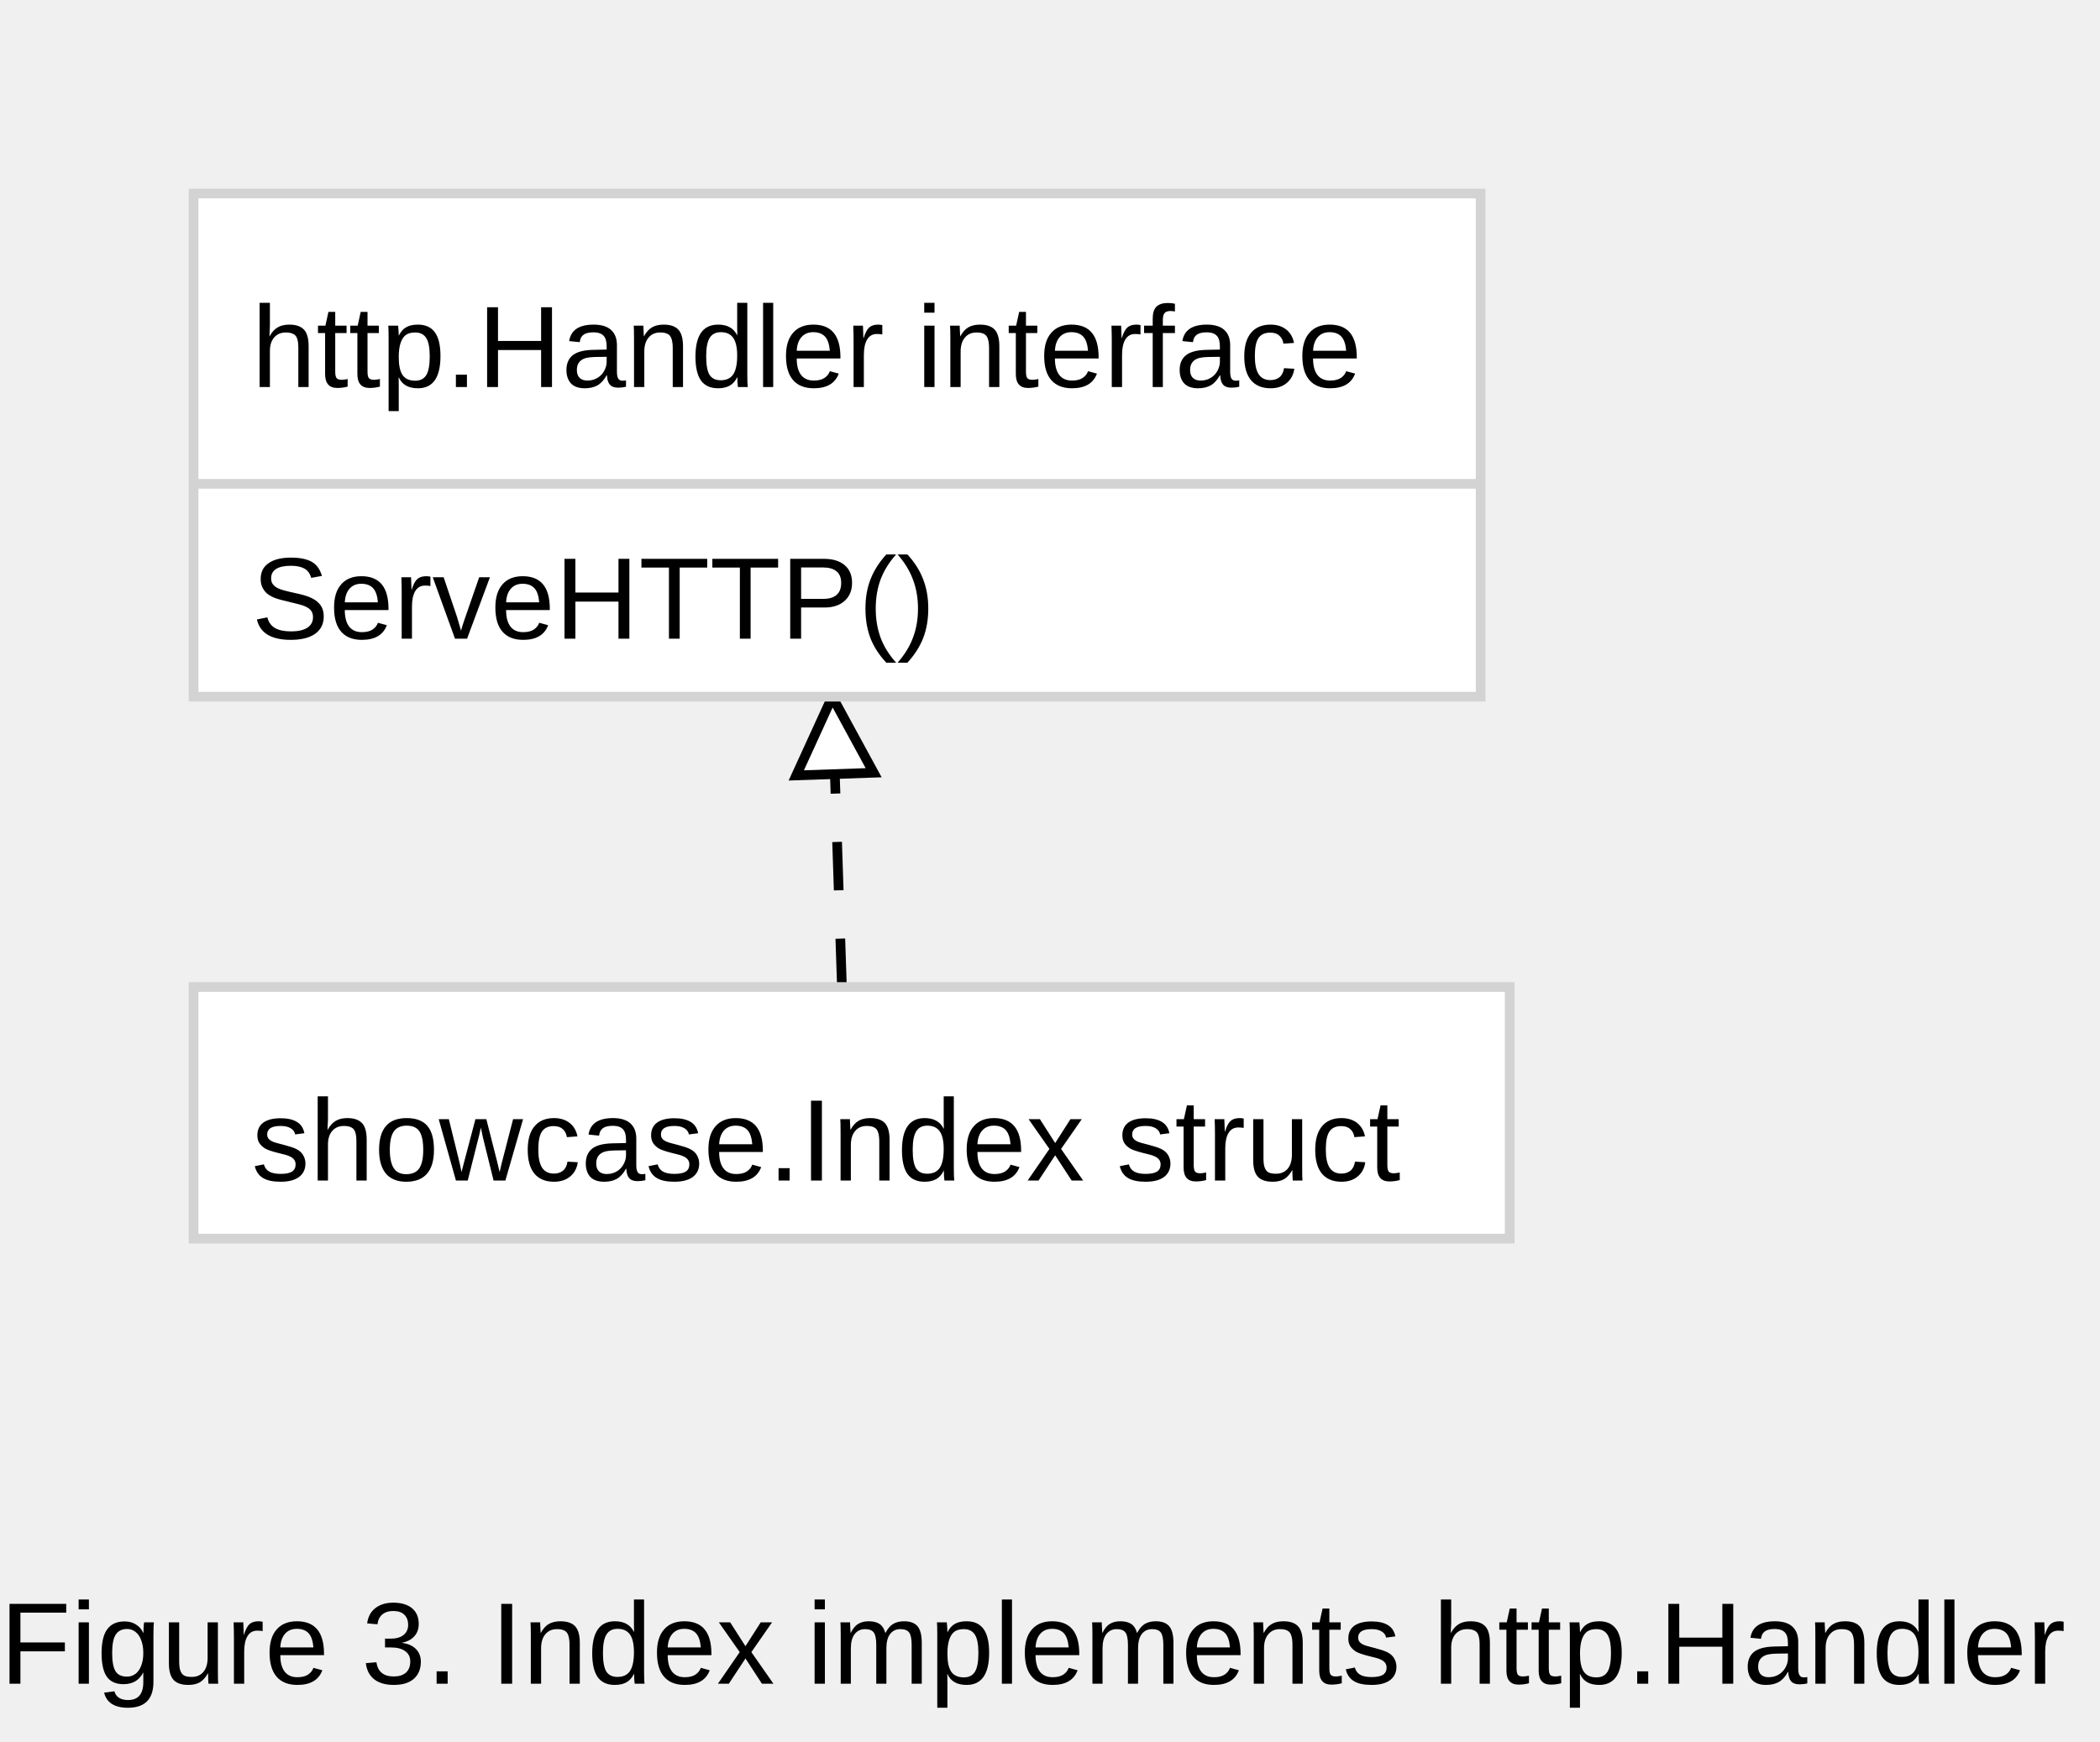
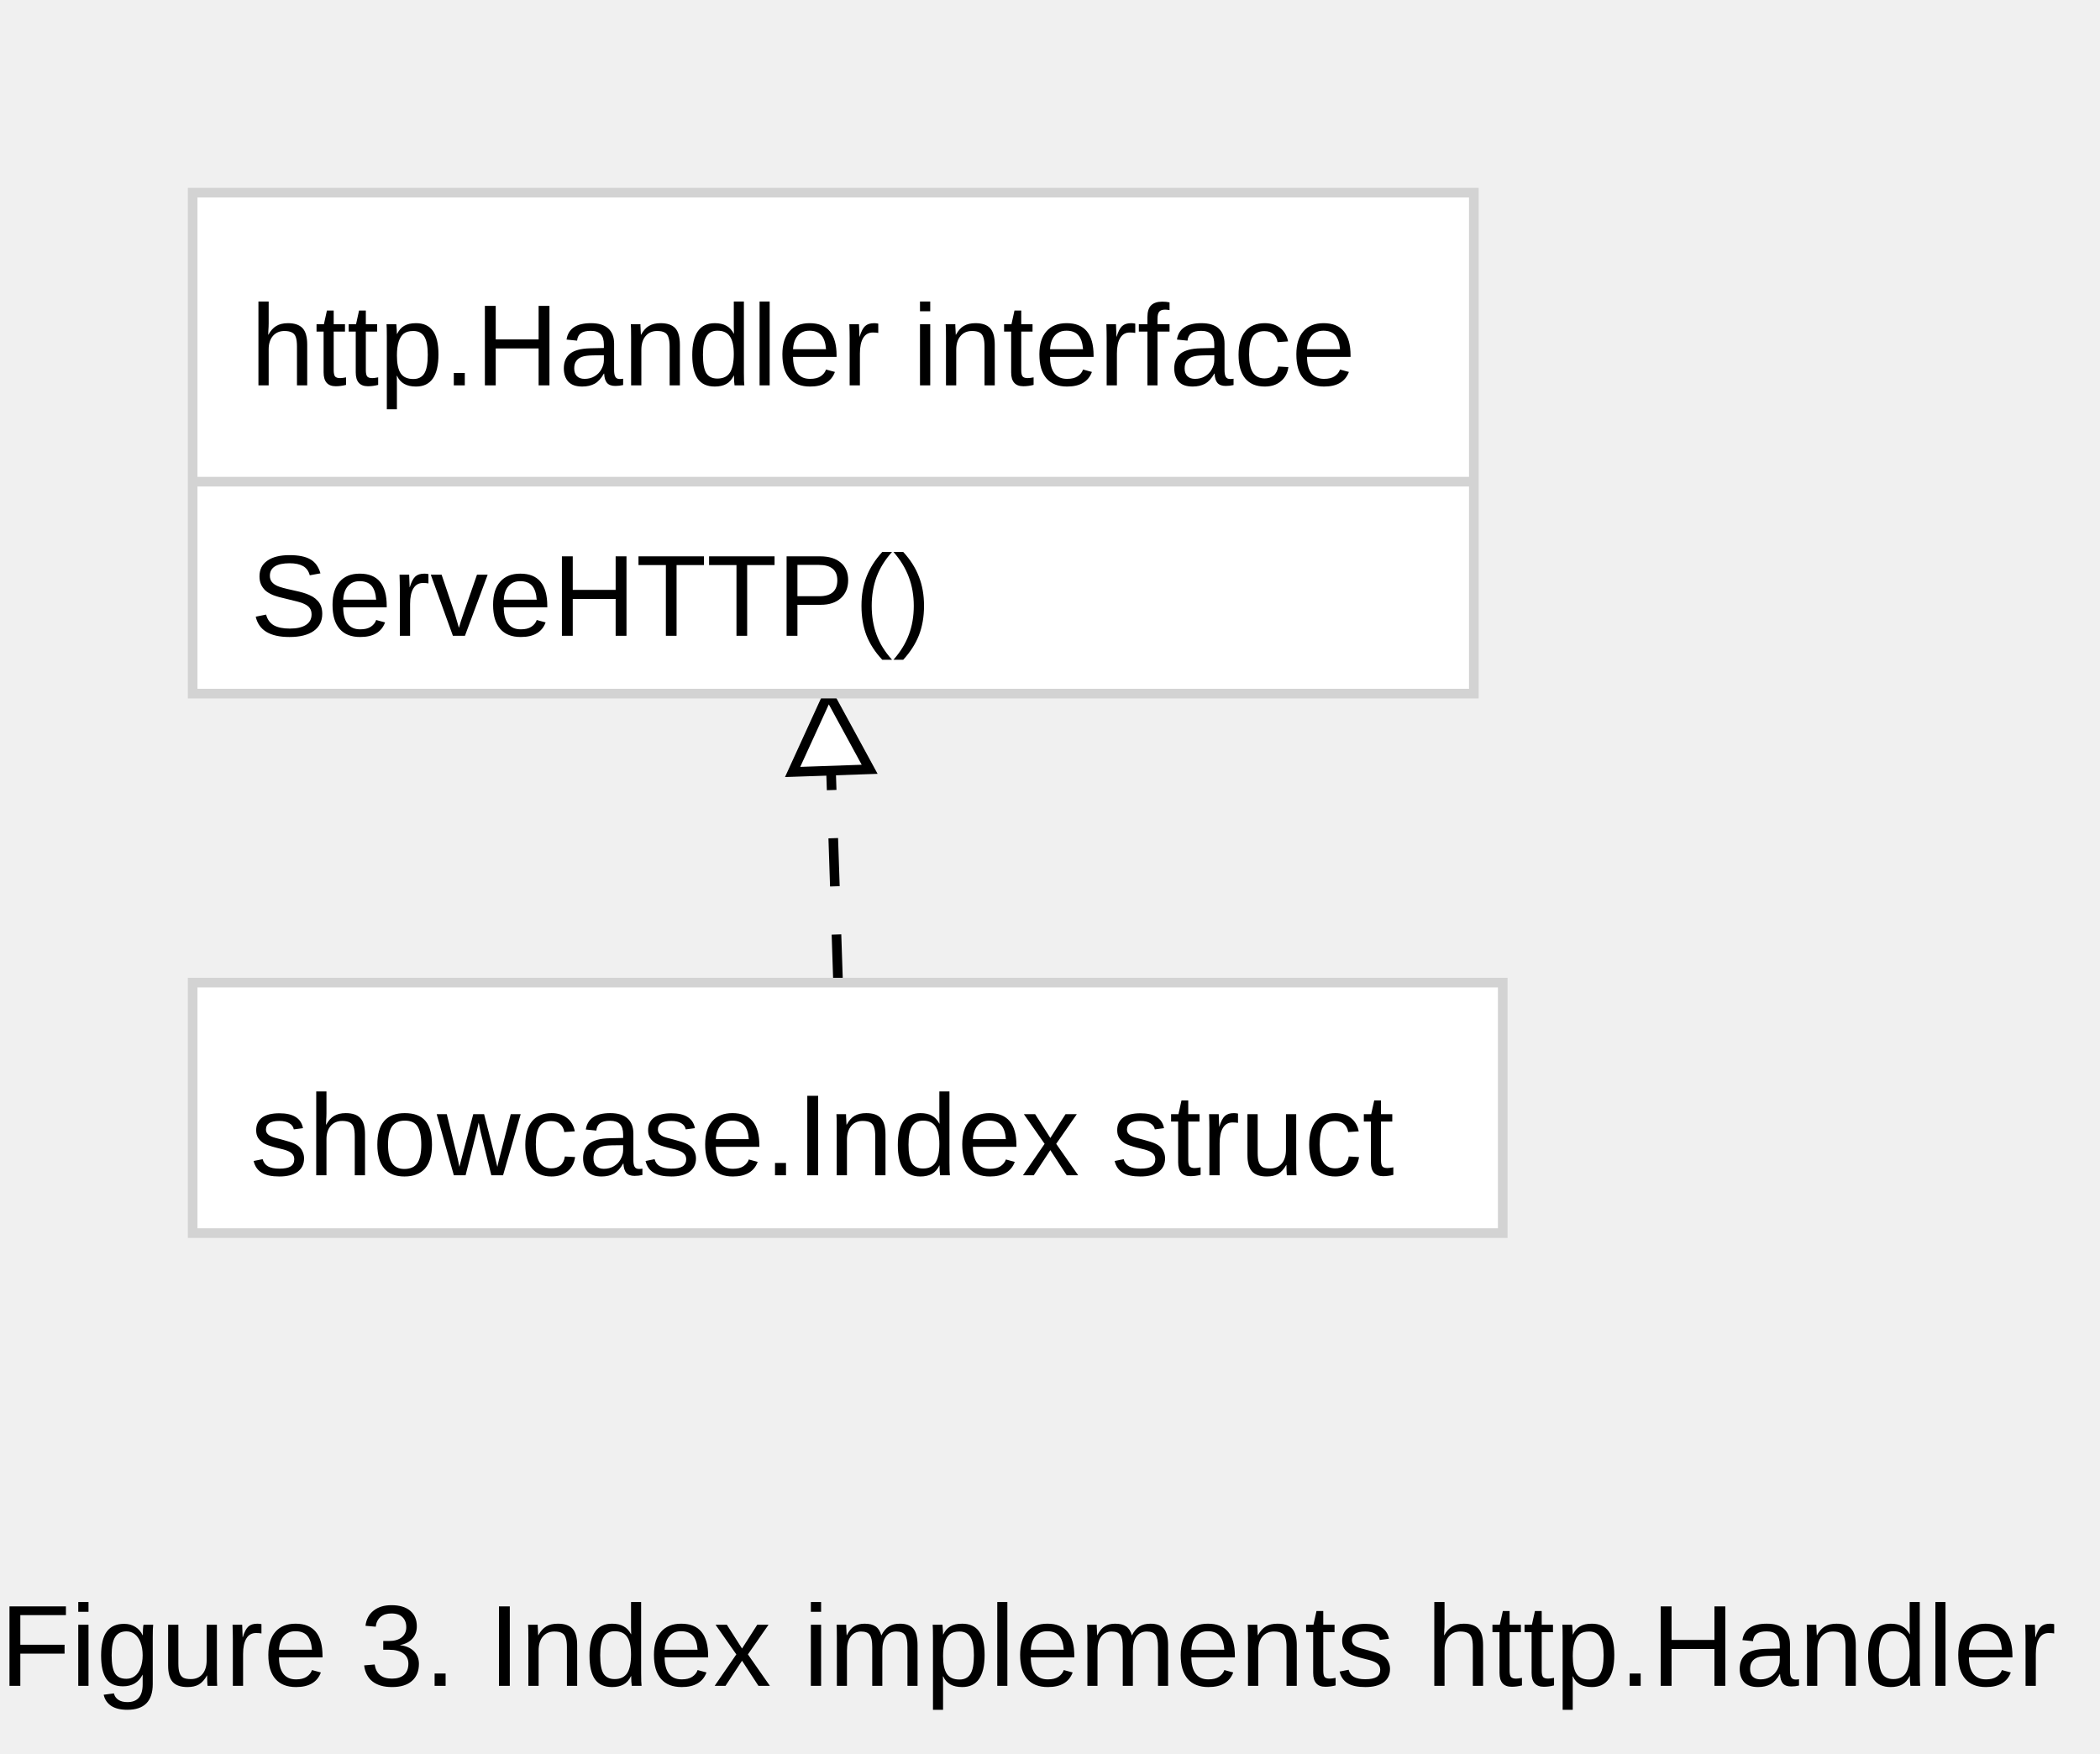
- <svg xmlns="http://www.w3.org/2000/svg" font-family="Arial,Helvetica,sans-serif" width="217" height="180">
+ <svg xmlns="http://www.w3.org/2000/svg" font-family="Arial,Helvetica,sans-serif" width="218" height="182">
  <path stroke="black" stroke-dasharray="5,5,5" d="M87,102 L86,72" />
  <g transform="rotate(268 86 72)">
    <path stroke="black" fill="#ffffff" d="M86,72 l-8,-4 l 0,8 Z" />
  </g>
  <rect stroke="#d3d3d3" fill="#ffffff" x="20" y="20" width="133" height="52" />
  <line stroke="#d3d3d3" x1="20" y1="50" x2="153" y2="50" />
  <text font-family="Arial,Helvetica,sans-serif" font-size="12px" x="26" y="66">ServeHTTP()</text>
  <text font-family="Arial,Helvetica,sans-serif" font-size="12px" x="26" y="40">http.Handler interface</text>
  <rect stroke="#d3d3d3" fill="#ffffff" x="20" y="102" width="136" height="26" />
  <text font-family="Arial,Helvetica,sans-serif" font-size="12px" x="26" y="122">showcase.Index struct</text>
-   <text font-family="Arial,Helvetica,sans-serif" font-size="12px" x="0" y="174">Figure 3. Index implements http.Handler</text>
+   <text font-family="Arial,Helvetica,sans-serif" font-size="12px" x="0" y="175">Figure 3. Index implements http.Handler</text>
</svg>
